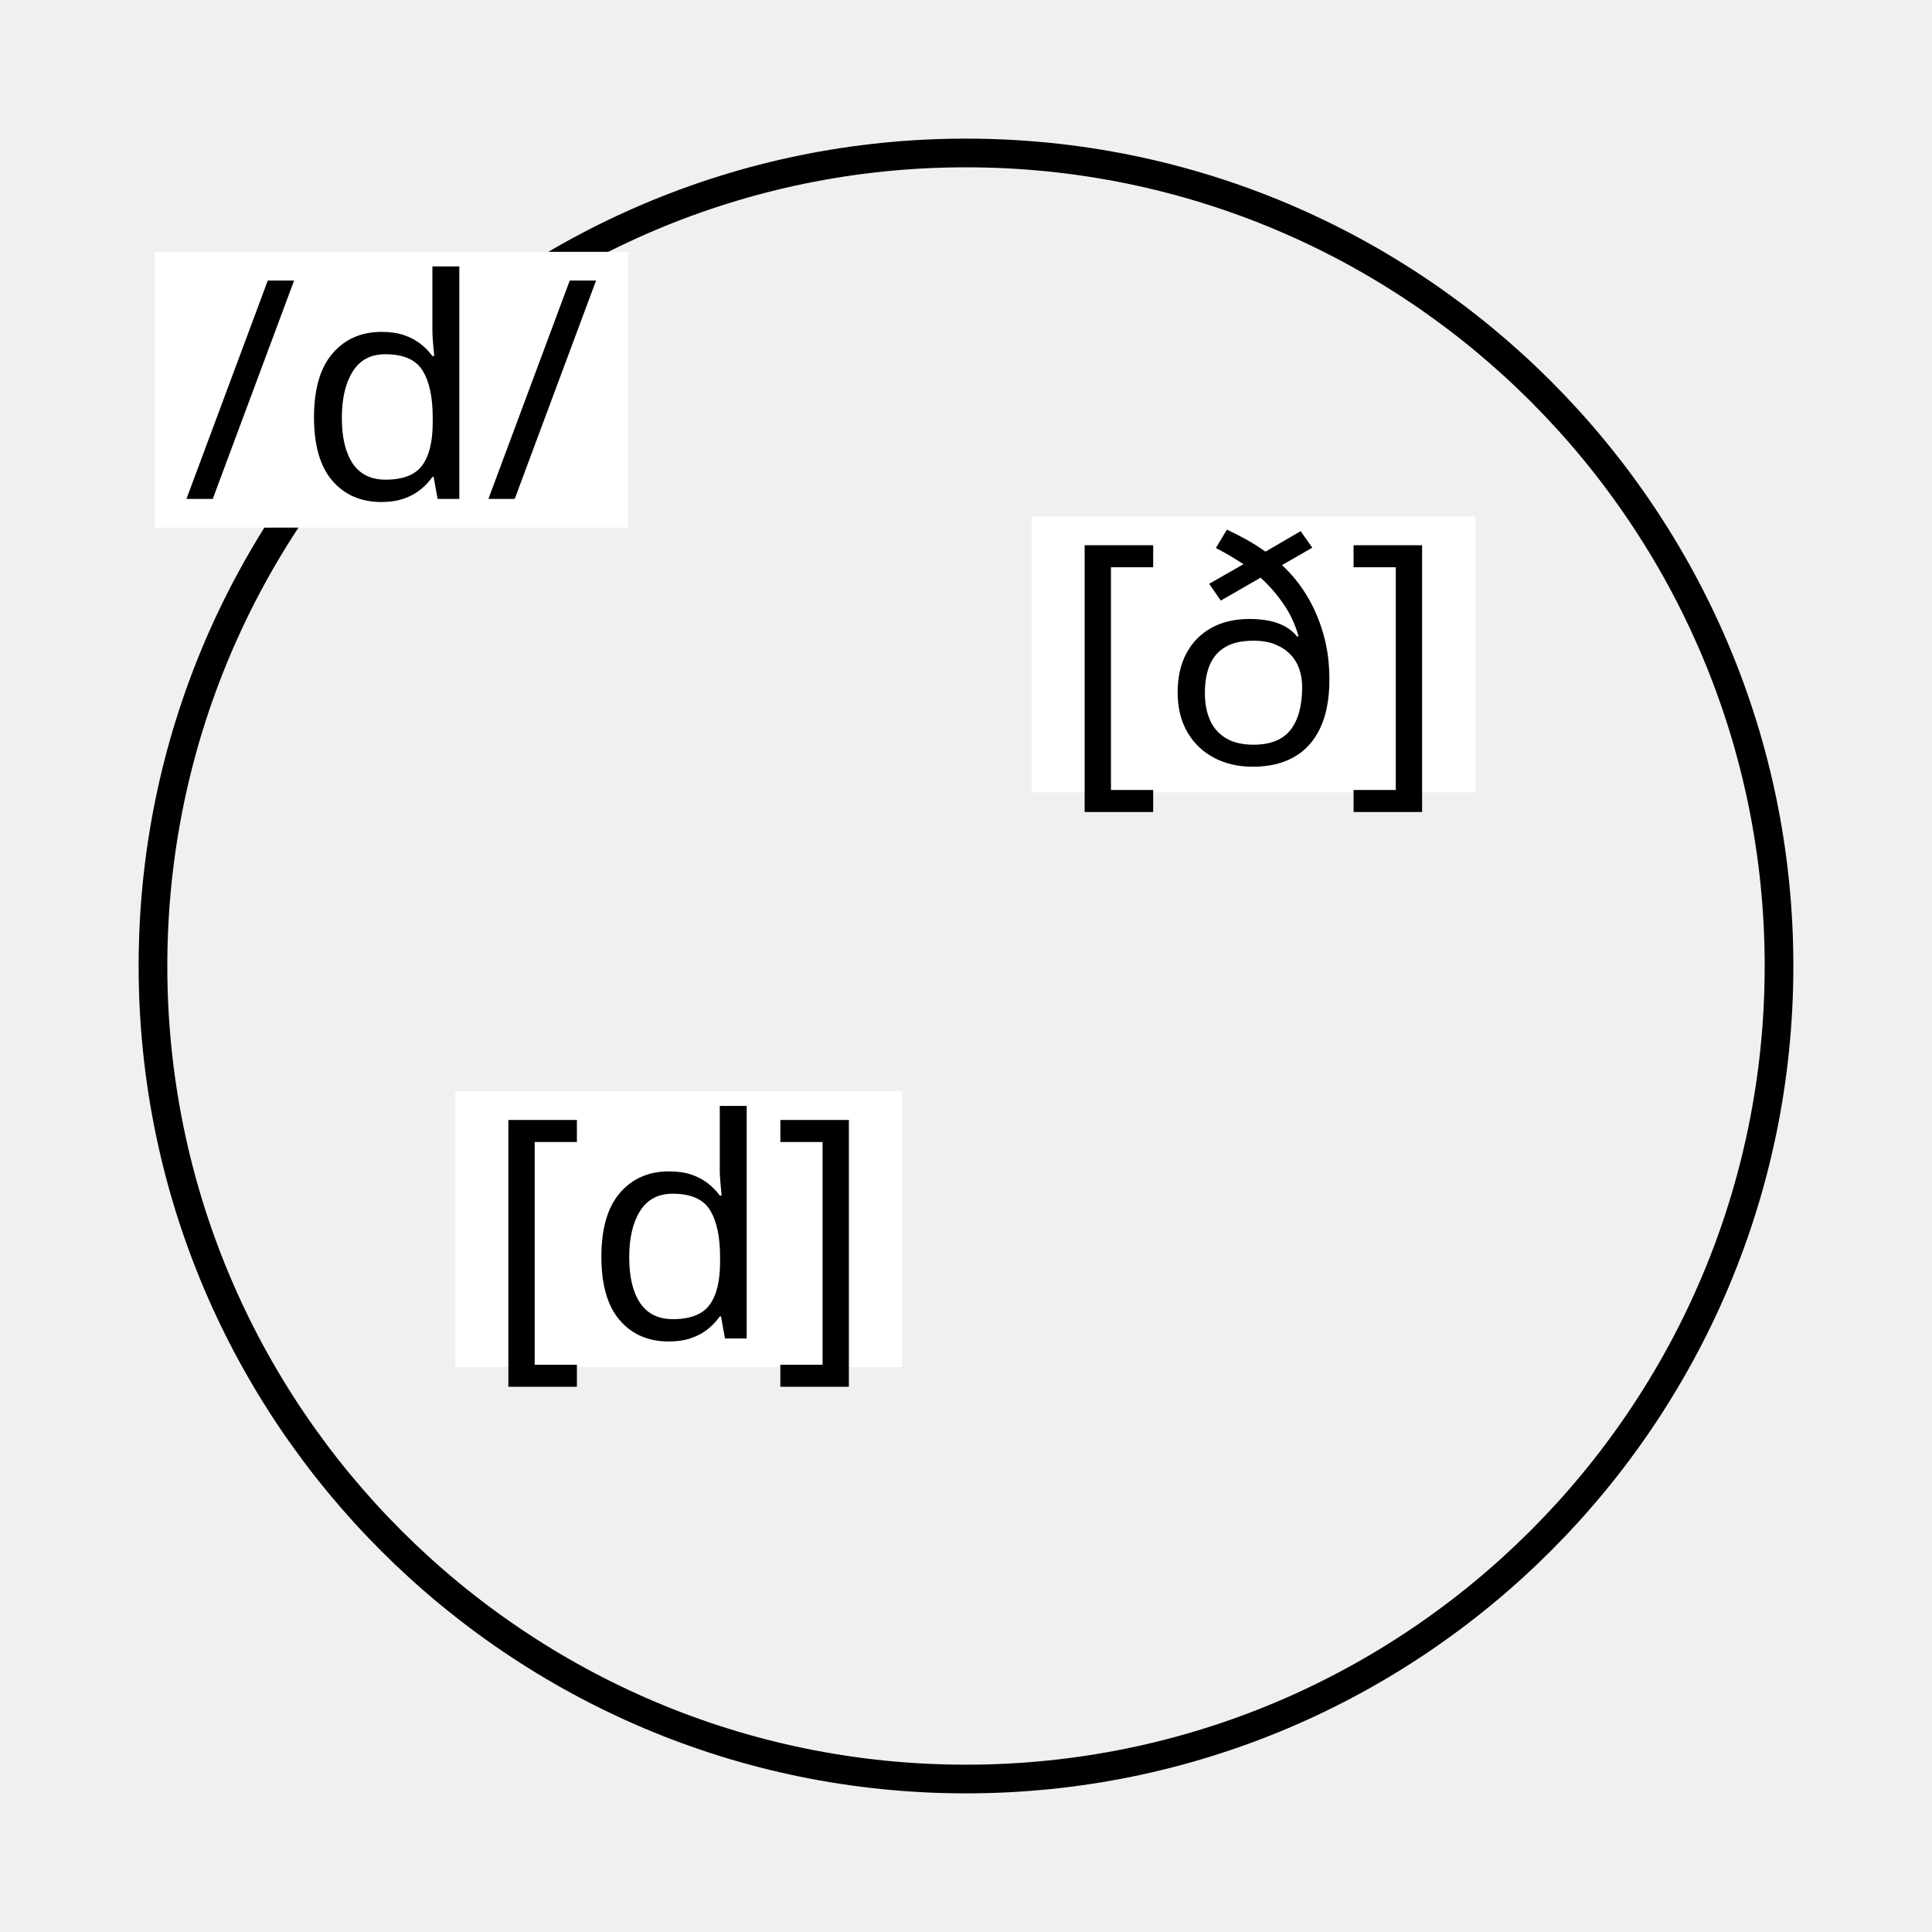
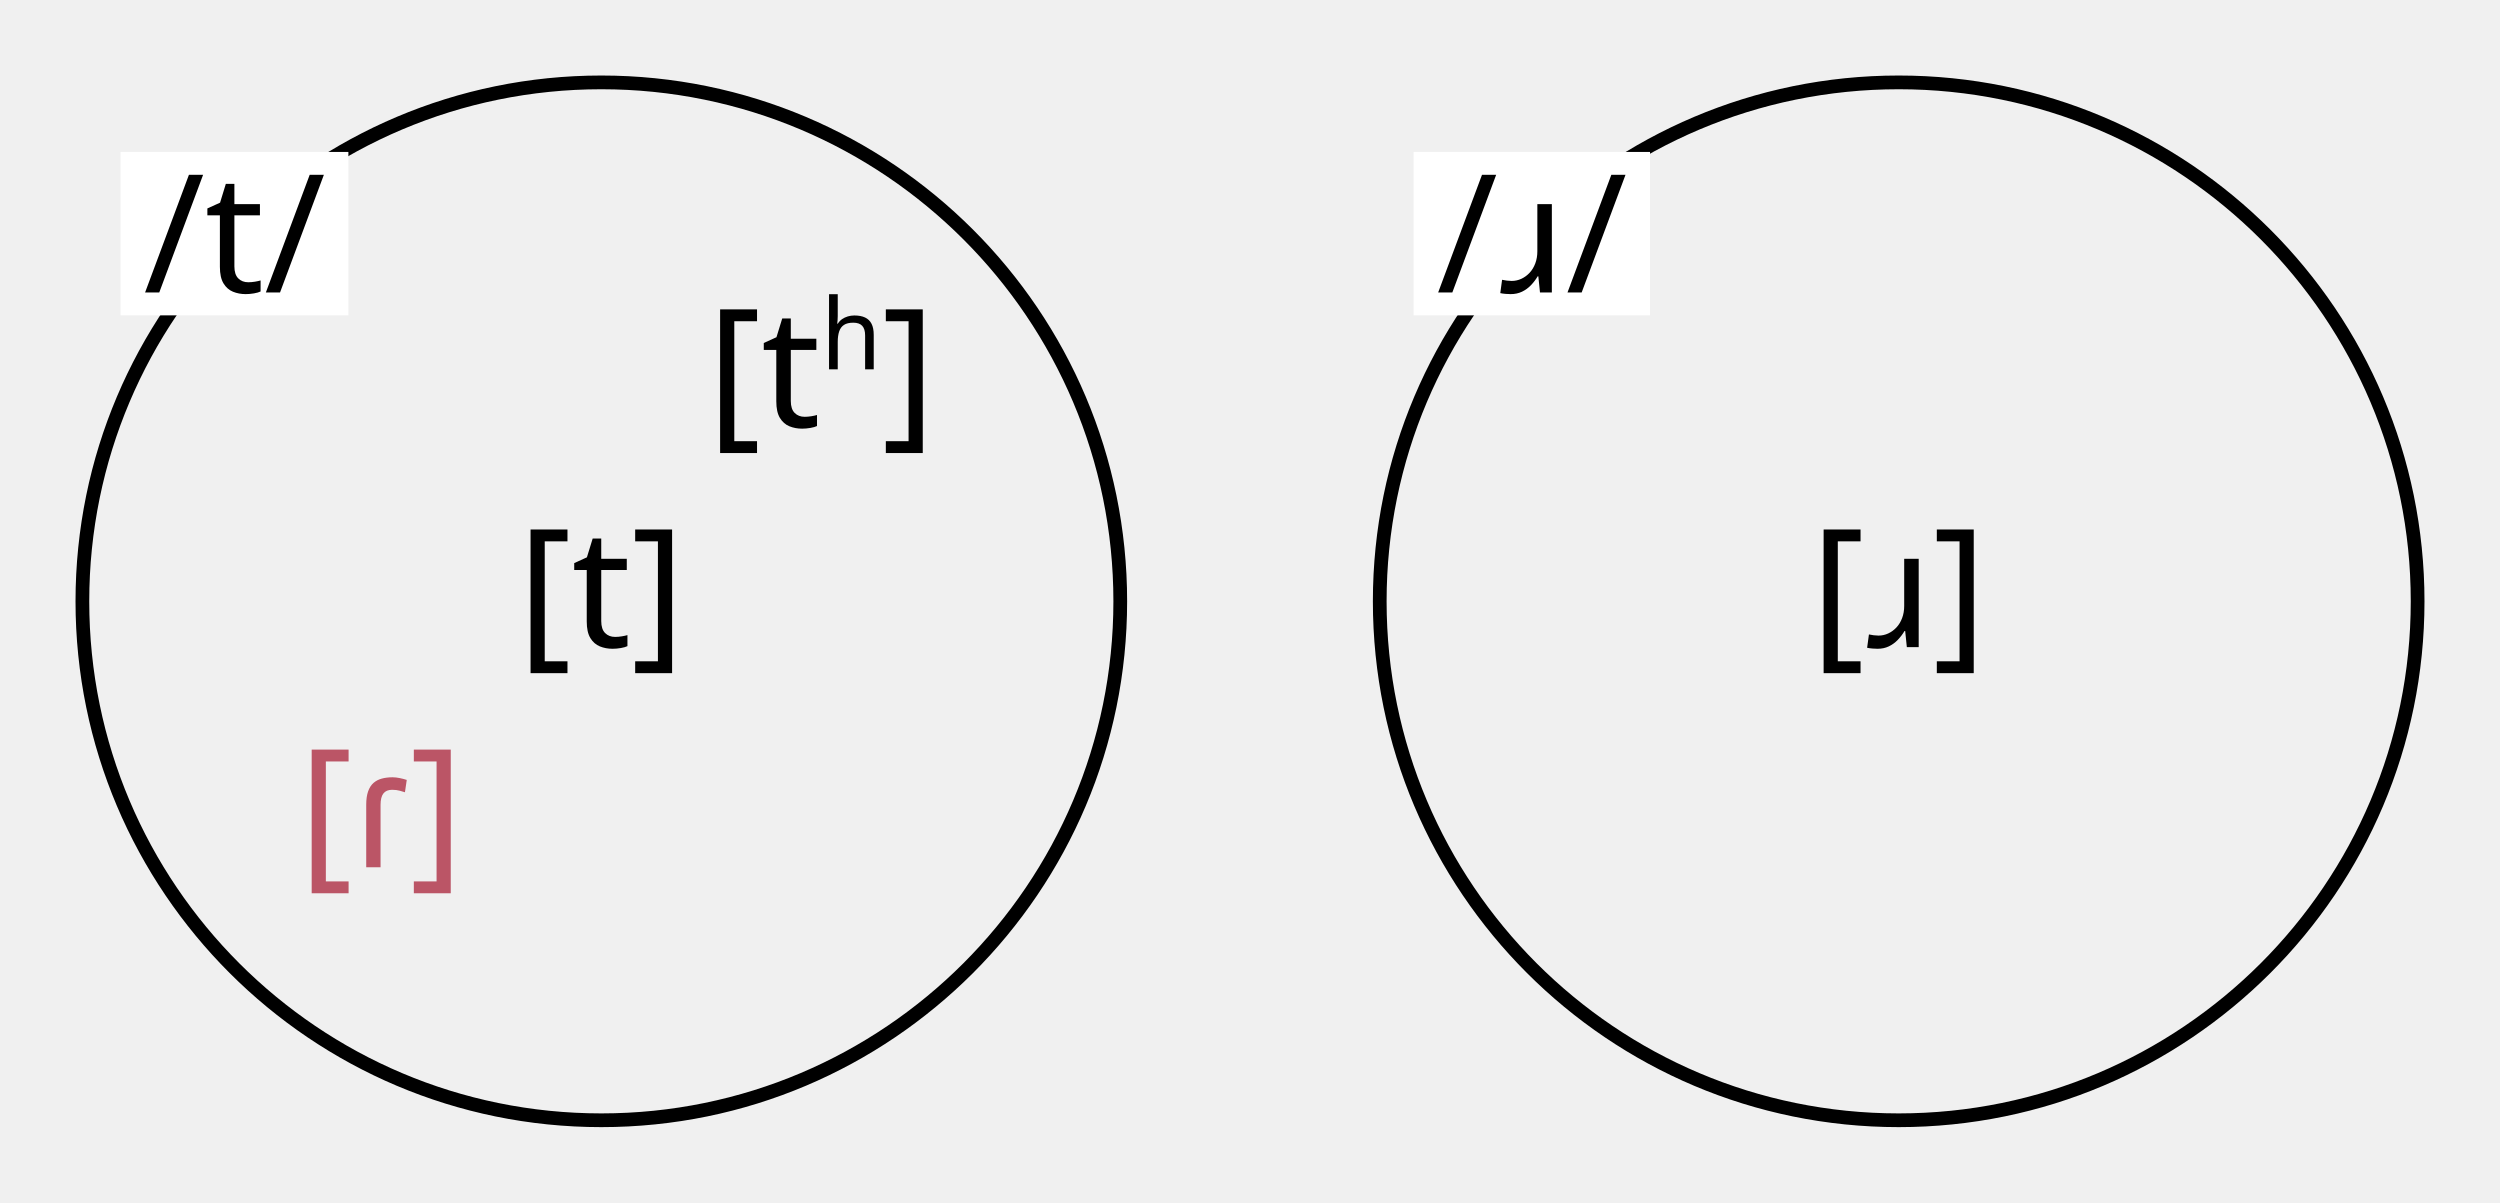
- <svg xmlns="http://www.w3.org/2000/svg" xmlns:xlink="http://www.w3.org/1999/xlink" viewBox="0 0 202.079 202.079" width="202.079pt" height="202.079pt">
-   <g transform="translate(16 16)">
-     <path fill="none" stroke="#000000" stroke-width="3" stroke-linecap="butt" stroke-linejoin="miter" stroke-miterlimit="4" d="M 0 0m 85.039 0c -46.923 0 -85.039 38.116 -85.039 85.039c 0 46.923 38.116 85.039 85.039 85.039c 46.923 0 85.039 -38.116 85.039 -85.039c 0 -46.923 -38.116 -85.039 -85.039 -85.039Z " />
-     <path fill="none" transform="translate(0.1794236 10.33942)" d="M 0 0h 49.488v 29.168h -49.488v -29.168Z " />
-     <g transform="translate(0.1794236 10.33942)">
+ <svg xmlns="http://www.w3.org/2000/svg" xmlns:xlink="http://www.w3.org/1999/xlink" viewBox="0 0 546.236 262.772" width="546.236pt" height="262.772pt">
+   <g transform="translate(18 18)">
+     <path fill="none" stroke="#000000" stroke-width="3" stroke-linecap="butt" stroke-linejoin="miter" stroke-miterlimit="4" d="M 0 0m 113.386 0c -62.564 0 -113.386 50.821 -113.386 113.386c 0 62.564 50.821 113.386 113.386 113.386c 62.564 0 113.386 -50.821 113.386 -113.386c 0 -62.564 -50.821 -113.386 -113.386 -113.386Z " />
+     <path fill="none" transform="translate(8.341231 15.19923)" d="M 0 0h 49.78v 36.064h -49.78v -36.064Z " />
+     <g transform="translate(8.341231 15.19923)">
      <g>
-         <path fill="#ffffff" fill-rule="nonzero" d="M 0 0v 28.848h 49.488v -28.848Z " />
-         <g transform="matrix(1 0 0 -1 3 25.848)">
-           <use xlink:href="#g75554AFE9023C4AEFAC1CCF08D5B6079" x="0" y="0" fill="#000000" fill-rule="nonzero" />
-           <use xlink:href="#g5B51BA1B344E98172D406020943D12B1" x="11.904" y="0" fill="#000000" fill-rule="nonzero" />
-           <use xlink:href="#g75554AFE9023C4AEFAC1CCF08D5B6079" x="31.584" y="0" fill="#000000" fill-rule="nonzero" />
+         <path fill="#ffffff" fill-rule="nonzero" d="M 0 0v 35.704h 49.78v -35.704Z " />
+         <g transform="matrix(1 0 0 -1 5 30.704)">
+           <use xlink:href="#g838671F6324325CDC9C32F567971A332" x="0" y="0" fill="#000000" fill-rule="nonzero" />
+           <use xlink:href="#g431B298CE295CE98C70B1EE06F755F8E" x="13.392" y="0" fill="#000000" fill-rule="nonzero" />
+           <use xlink:href="#g838671F6324325CDC9C32F567971A332" x="26.388" y="0" fill="#000000" fill-rule="nonzero" />
        </g>
      </g>
    </g>
-     <path fill="none" transform="translate(31.6134 98.14534)" d="M 0 0h 46.736v 33.904h -46.736v -33.904Z " />
-     <g transform="translate(31.6134 98.14534)">
+     <path fill="none" transform="translate(47.22107 145.7826)" d="M 0 0h 36.144v 31.392h -36.144v -31.392Z " />
+     <g transform="translate(47.22107 145.7826)">
+       <g transform="matrix(1 0 0 -1 0 25.704)">
+         <use xlink:href="#g557798AB30B557E7B5AF50D68E8CA089" x="0" y="0" fill="#bb5566" fill-rule="nonzero" />
+         <use xlink:href="#g61E3589BFBC8A0BD2E8724BC2781D3A9" x="11.844" y="0" fill="#bb5566" fill-rule="nonzero" />
+         <use xlink:href="#gC947C49F1B4BBCD69C069899F259273D" x="24.3" y="0" fill="#bb5566" fill-rule="nonzero" />
+       </g>
+     </g>
+     <path fill="none" transform="translate(95.04383 97.68983)" d="M 0 0h 36.684v 31.392h -36.684v -31.392Z " />
+     <g transform="translate(95.04383 97.68983)">
+       <g transform="matrix(1 0 0 -1 0 25.704)">
+         <use xlink:href="#g557798AB30B557E7B5AF50D68E8CA089" x="0" y="0" fill="#000000" fill-rule="nonzero" />
+         <use xlink:href="#g431B298CE295CE98C70B1EE06F755F8E" x="11.844" y="0" fill="#000000" fill-rule="nonzero" />
+         <use xlink:href="#gC947C49F1B4BBCD69C069899F259273D" x="24.84" y="0" fill="#000000" fill-rule="nonzero" />
+       </g>
+     </g>
+     <path fill="none" transform="translate(136.4622 49.59707)" d="M 0 0h 50.033v 31.392h -50.033v -31.392Z " />
+     <g transform="translate(136.4622 49.59707)">
+       <g transform="matrix(1 0 0 -1 0 25.704)">
+         <use xlink:href="#g557798AB30B557E7B5AF50D68E8CA089" x="0" y="0" fill="#000000" fill-rule="nonzero" />
+         <use xlink:href="#g431B298CE295CE98C70B1EE06F755F8E" x="11.844" y="0" fill="#000000" fill-rule="nonzero" />
+       </g>
+       <g transform="matrix(1 0 0 -1 24.84 13.104)">
+         <use xlink:href="#g7E4D576163944498BA866914E159B893" x="0" y="0" fill="#000000" fill-rule="nonzero" />
+       </g>
+       <g transform="matrix(1 0 0 -1 38.1888 25.704)">
+         <use xlink:href="#gC947C49F1B4BBCD69C069899F259273D" x="0" y="0" fill="#000000" fill-rule="nonzero" />
+       </g>
+     </g>
+     <path fill="none" stroke="#000000" stroke-width="3" stroke-linecap="butt" stroke-linejoin="miter" stroke-miterlimit="4" transform="translate(283.4646)" d="M 0 0m 113.386 0c -62.564 0 -113.386 50.821 -113.386 113.386c 0 62.564 50.821 113.386 113.386 113.386c 62.564 0 113.386 -50.821 113.386 -113.386c 0 -62.564 -50.821 -113.386 -113.386 -113.386Z " />
+     <path fill="none" transform="translate(290.8698 15.19923)" d="M 0 0h 51.652v 36.064h -51.652v -36.064Z " />
+     <g transform="translate(290.8698 15.19923)">
      <g>
-         <path fill="#ffffff" fill-rule="nonzero" d="M 0 0v 28.848h 46.736v -28.848Z " />
-         <g transform="matrix(1 0 0 -1 3 25.848)">
-           <use xlink:href="#gAF9B48C8895F5137ECE145ECE24EC910" x="0" y="0" fill="#000000" fill-rule="nonzero" />
-           <use xlink:href="#g5B51BA1B344E98172D406020943D12B1" x="10.528" y="0" fill="#000000" fill-rule="nonzero" />
-           <use xlink:href="#gEF18DF88D334EB98019AF3BF003EE3F7" x="30.208" y="0" fill="#000000" fill-rule="nonzero" />
+         <path fill="#ffffff" fill-rule="nonzero" d="M 0 0v 35.704h 51.652v -35.704Z " />
+         <g transform="matrix(1 0 0 -1 5 30.704)">
+           <use xlink:href="#g838671F6324325CDC9C32F567971A332" x="0" y="0" fill="#000000" fill-rule="nonzero" />
+           <use xlink:href="#gC0EAB5C6D8C5EB02C717521BACB2D1DC" x="13.392" y="0" fill="#000000" fill-rule="nonzero" />
+           <use xlink:href="#g838671F6324325CDC9C32F567971A332" x="28.26" y="0" fill="#000000" fill-rule="nonzero" />
        </g>
      </g>
    </g>
-     <path fill="none" transform="translate(91.88934 38.0294)" d="M 0 0h 46.416v 33.904h -46.416v -33.904Z " />
-     <g transform="translate(91.88934 38.0294)">
-       <g>
-         <path fill="#ffffff" fill-rule="nonzero" d="M 0 0v 28.848h 46.416v -28.848Z " />
-         <g transform="matrix(1 0 0 -1 3 25.848)">
-           <use xlink:href="#gAF9B48C8895F5137ECE145ECE24EC910" x="0" y="0" fill="#000000" fill-rule="nonzero" />
-           <use xlink:href="#gDCC0B5204681750F4B882A9904AA1E8D" x="10.528" y="0" fill="#000000" fill-rule="nonzero" />
-           <use xlink:href="#gEF18DF88D334EB98019AF3BF003EE3F7" x="29.888" y="0" fill="#000000" fill-rule="nonzero" />
-         </g>
+     <path fill="none" transform="translate(377.5724 97.68983)" d="M 0 0h 38.556v 31.392h -38.556v -31.392Z " />
+     <g transform="translate(377.5724 97.68983)">
+       <g transform="matrix(1 0 0 -1 0 25.704)">
+         <use xlink:href="#g557798AB30B557E7B5AF50D68E8CA089" x="0" y="0" fill="#000000" fill-rule="nonzero" />
+         <use xlink:href="#gC0EAB5C6D8C5EB02C717521BACB2D1DC" x="11.844" y="0" fill="#000000" fill-rule="nonzero" />
+         <use xlink:href="#gC947C49F1B4BBCD69C069899F259273D" x="26.712" y="0" fill="#000000" fill-rule="nonzero" />
      </g>
    </g>
  </g>
  <defs>
-     <symbol id="g75554AFE9023C4AEFAC1CCF08D5B6079" overflow="visible">
-       <path d="M 0 0m 11.584 22.848l -8.512 -22.848h -2.752l 8.512 22.848h 2.752Z " />
+     <symbol id="g838671F6324325CDC9C32F567971A332" overflow="visible">
+       <path d="M 0 0m 13.032 25.704l -9.576 -25.704h -3.096l 9.576 25.704h 3.096Z " />
    </symbol>
-     <symbol id="g5B51BA1B344E98172D406020943D12B1" overflow="visible">
-       <path d="M 0 0m 8.8 -0.32q -3.2 0 -5.12 2.224q -1.92 2.224 -1.92 6.64q 0 4.416 1.936 6.672q 1.936 2.256 5.136 2.256q 1.344 0 2.336 -0.336q 0.992 -0.336 1.728 -0.912q 0.736 -0.576 1.248 -1.28h 0.192q -0.032 0.416 -0.112 1.232q -0.08 0.816 -0.08 1.296v 6.848h 2.816v -24.32h -2.272l -0.416 2.304h -0.128q -0.512 -0.736 -1.248 -1.328q -0.736 -0.592 -1.744 -0.944q -1.008 -0.352 -2.352 -0.352Z m 0.448 2.336q 2.72 0 3.824 1.488q 1.104 1.488 1.104 4.496v 0.512q 0 3.2 -1.056 4.912q -1.056 1.712 -3.904 1.712q -2.272 0 -3.408 -1.808q -1.136 -1.808 -1.136 -4.848q 0 -3.072 1.136 -4.768q 1.136 -1.696 3.44 -1.696Z " />
+     <symbol id="g431B298CE295CE98C70B1EE06F755F8E" overflow="visible">
+       <path d="M 0 0m 9.504 2.232q 0.72 0 1.476 0.126q 0.756 0.126 1.224 0.27v -2.412q -0.504 -0.252 -1.44 -0.414q -0.936 -0.162 -1.8 -0.162q -1.512 0 -2.79 0.522q -1.278 0.522 -2.07 1.818q -0.792 1.296 -0.792 3.636v 11.232h -2.736v 1.512l 2.772 1.26l 1.26 4.104h 1.872v -4.428h 5.58v -2.448h -5.58v -11.16q 0 -1.764 0.846 -2.61q 0.846 -0.846 2.178 -0.846Z " />
    </symbol>
-     <symbol id="gAF9B48C8895F5137ECE145ECE24EC910" overflow="visible">
-       <path d="M 0 0m 9.728 -5.056h -7.168v 27.904h 7.168v -2.304h -4.416v -23.296h 4.416v -2.304Z " />
+     <symbol id="g557798AB30B557E7B5AF50D68E8CA089" overflow="visible">
+       <path d="M 0 0m 10.944 -5.688h -8.064v 31.392h 8.064v -2.592h -4.968v -26.208h 4.968v -2.592Z " />
    </symbol>
-     <symbol id="gEF18DF88D334EB98019AF3BF003EE3F7" overflow="visible">
-       <path d="M 0 0m 0.8 -2.752h 4.416v 23.296h -4.416v 2.304h 7.168v -27.904h -7.168v 2.304Z " />
+     <symbol id="g61E3589BFBC8A0BD2E8724BC2781D3A9" overflow="visible">
+       <path d="M 0 0m 8.712 19.656q 0.72 0 1.584 -0.18q 0.864 -0.18 1.512 -0.396l -0.396 -2.7q -0.468 0.144 -1.152 0.342q -0.684 0.198 -1.656 0.198q -1.26 0 -1.89 -0.792q -0.63 -0.792 -0.63 -2.52v -13.608h -3.132v 13.644q 0 1.764 0.414 2.934q 0.414 1.17 1.17 1.836q 0.756 0.666 1.818 0.954q 1.062 0.288 2.358 0.288Z " />
    </symbol>
-     <symbol id="gDCC0B5204681750F4B882A9904AA1E8D" overflow="visible">
-       <path d="M 0 0m 6.912 24.48q 1.024 -0.48 2.064 -1.056q 1.04 -0.576 1.968 -1.248l 3.68 2.144l 1.216 -1.728l -3.168 -1.824q 1.472 -1.344 2.576 -3.152q 1.104 -1.808 1.744 -4.016q 0.64 -2.208 0.64 -4.8q 0 -3.04 -0.96 -5.072q -0.96 -2.032 -2.752 -3.04q -1.792 -1.008 -4.288 -1.008q -2.304 0 -4.08 0.944q -1.776 0.944 -2.784 2.688q -1.008 1.744 -1.008 4.144q 0 2.4 0.928 4.112q 0.928 1.712 2.608 2.64q 1.68 0.928 3.984 0.928q 1.12 0 2.064 -0.192q 0.944 -0.192 1.68 -0.608q 0.736 -0.416 1.248 -1.056l 0.128 0.064q -0.512 1.824 -1.568 3.36q -1.056 1.536 -2.4 2.752l -4.16 -2.4l -1.216 1.76l 3.584 2.048q -0.672 0.448 -1.408 0.88q -0.736 0.432 -1.472 0.816l 1.152 1.92Z m 2.784 -11.616q -1.792 0 -2.912 -0.64q -1.12 -0.64 -1.648 -1.856q -0.528 -1.216 -0.528 -3.008q 0 -1.568 0.528 -2.784q 0.528 -1.216 1.664 -1.904q 1.136 -0.688 2.896 -0.688q 2.656 0 3.872 1.552q 1.216 1.552 1.216 4.496q 0 0.992 -0.304 1.872q -0.304 0.88 -0.944 1.536q -0.64 0.656 -1.584 1.04q -0.944 0.384 -2.256 0.384Z " />
+     <symbol id="gC947C49F1B4BBCD69C069899F259273D" overflow="visible">
+       <path d="M 0 0m 0.9 -3.096h 4.968v 26.208h -4.968v 2.592h 8.064v -31.392h -8.064v 2.592Z " />
+     </symbol>
+     <symbol id="g7E4D576163944498BA866914E159B893" overflow="visible">
+       <path d="M 0 0m 3.737 11.599q 0 -0.41 -0.032 -0.842q -0.032 -0.432 -0.076 -0.778h 0.13q 0.367 0.605 0.929 0.994q 0.562 0.389 1.253 0.594q 0.691 0.205 1.426 0.205q 1.404 0 2.344 -0.443q 0.94 -0.443 1.415 -1.372q 0.475 -0.929 0.475 -2.419v -7.538h -1.879v 7.409q 0 1.404 -0.626 2.095q -0.626 0.691 -1.966 0.691q -1.296 0 -2.03 -0.486q -0.734 -0.486 -1.048 -1.426q -0.313 -0.94 -0.313 -2.3v -5.983h -1.901v 16.416h 1.901v -4.817Z " />
+     </symbol>
+     <symbol id="gC0EAB5C6D8C5EB02C717521BACB2D1DC" overflow="visible">
+       <path d="M 0 0m 2.808 -0.36q -0.54 0 -1.152 0.054q -0.612 0.054 -1.116 0.162l 0.396 2.916q 0.468 -0.108 1.044 -0.18q 0.576 -0.072 1.044 -0.072q 1.116 0 2.124 0.468q 1.008 0.468 1.8 1.314q 0.792 0.846 1.242 2.052q 0.45 1.206 0.45 2.646v 10.296h 3.168v -19.296h -2.592l -0.36 3.528h -0.144q -0.612 -1.044 -1.476 -1.944q -0.864 -0.9 -1.962 -1.422q -1.098 -0.522 -2.466 -0.522Z " />
    </symbol>
  </defs>
</svg>
